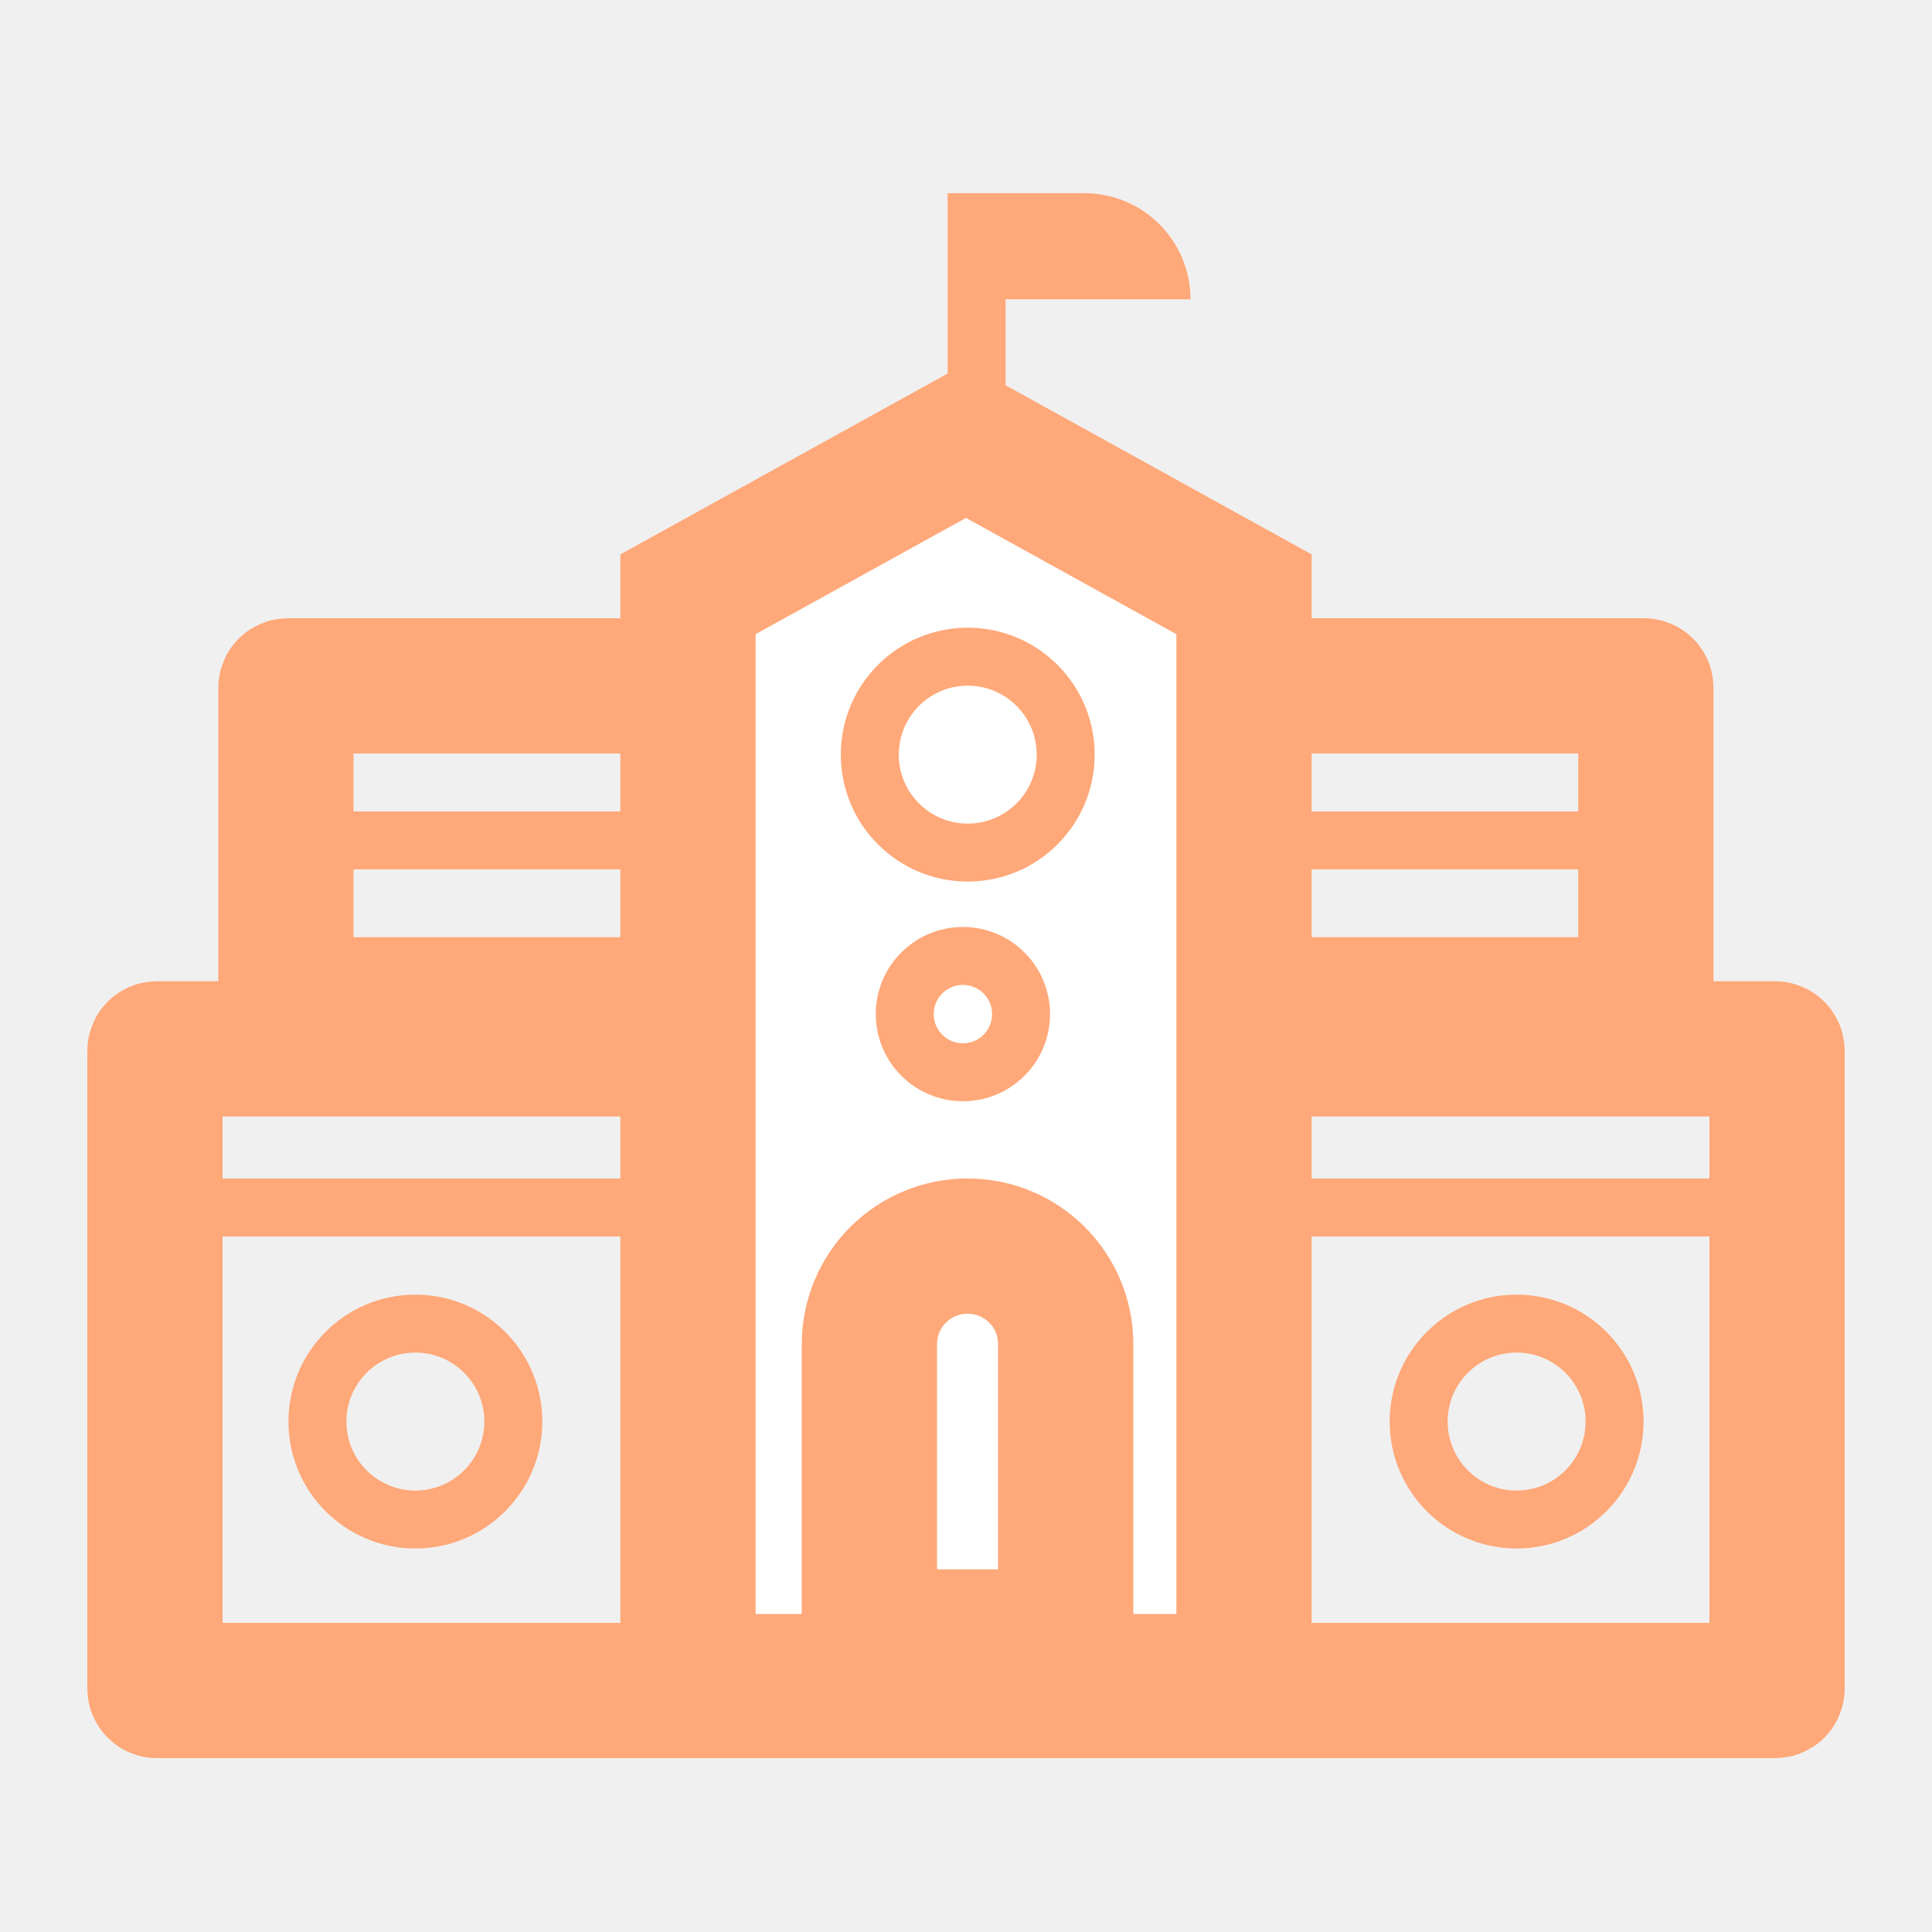
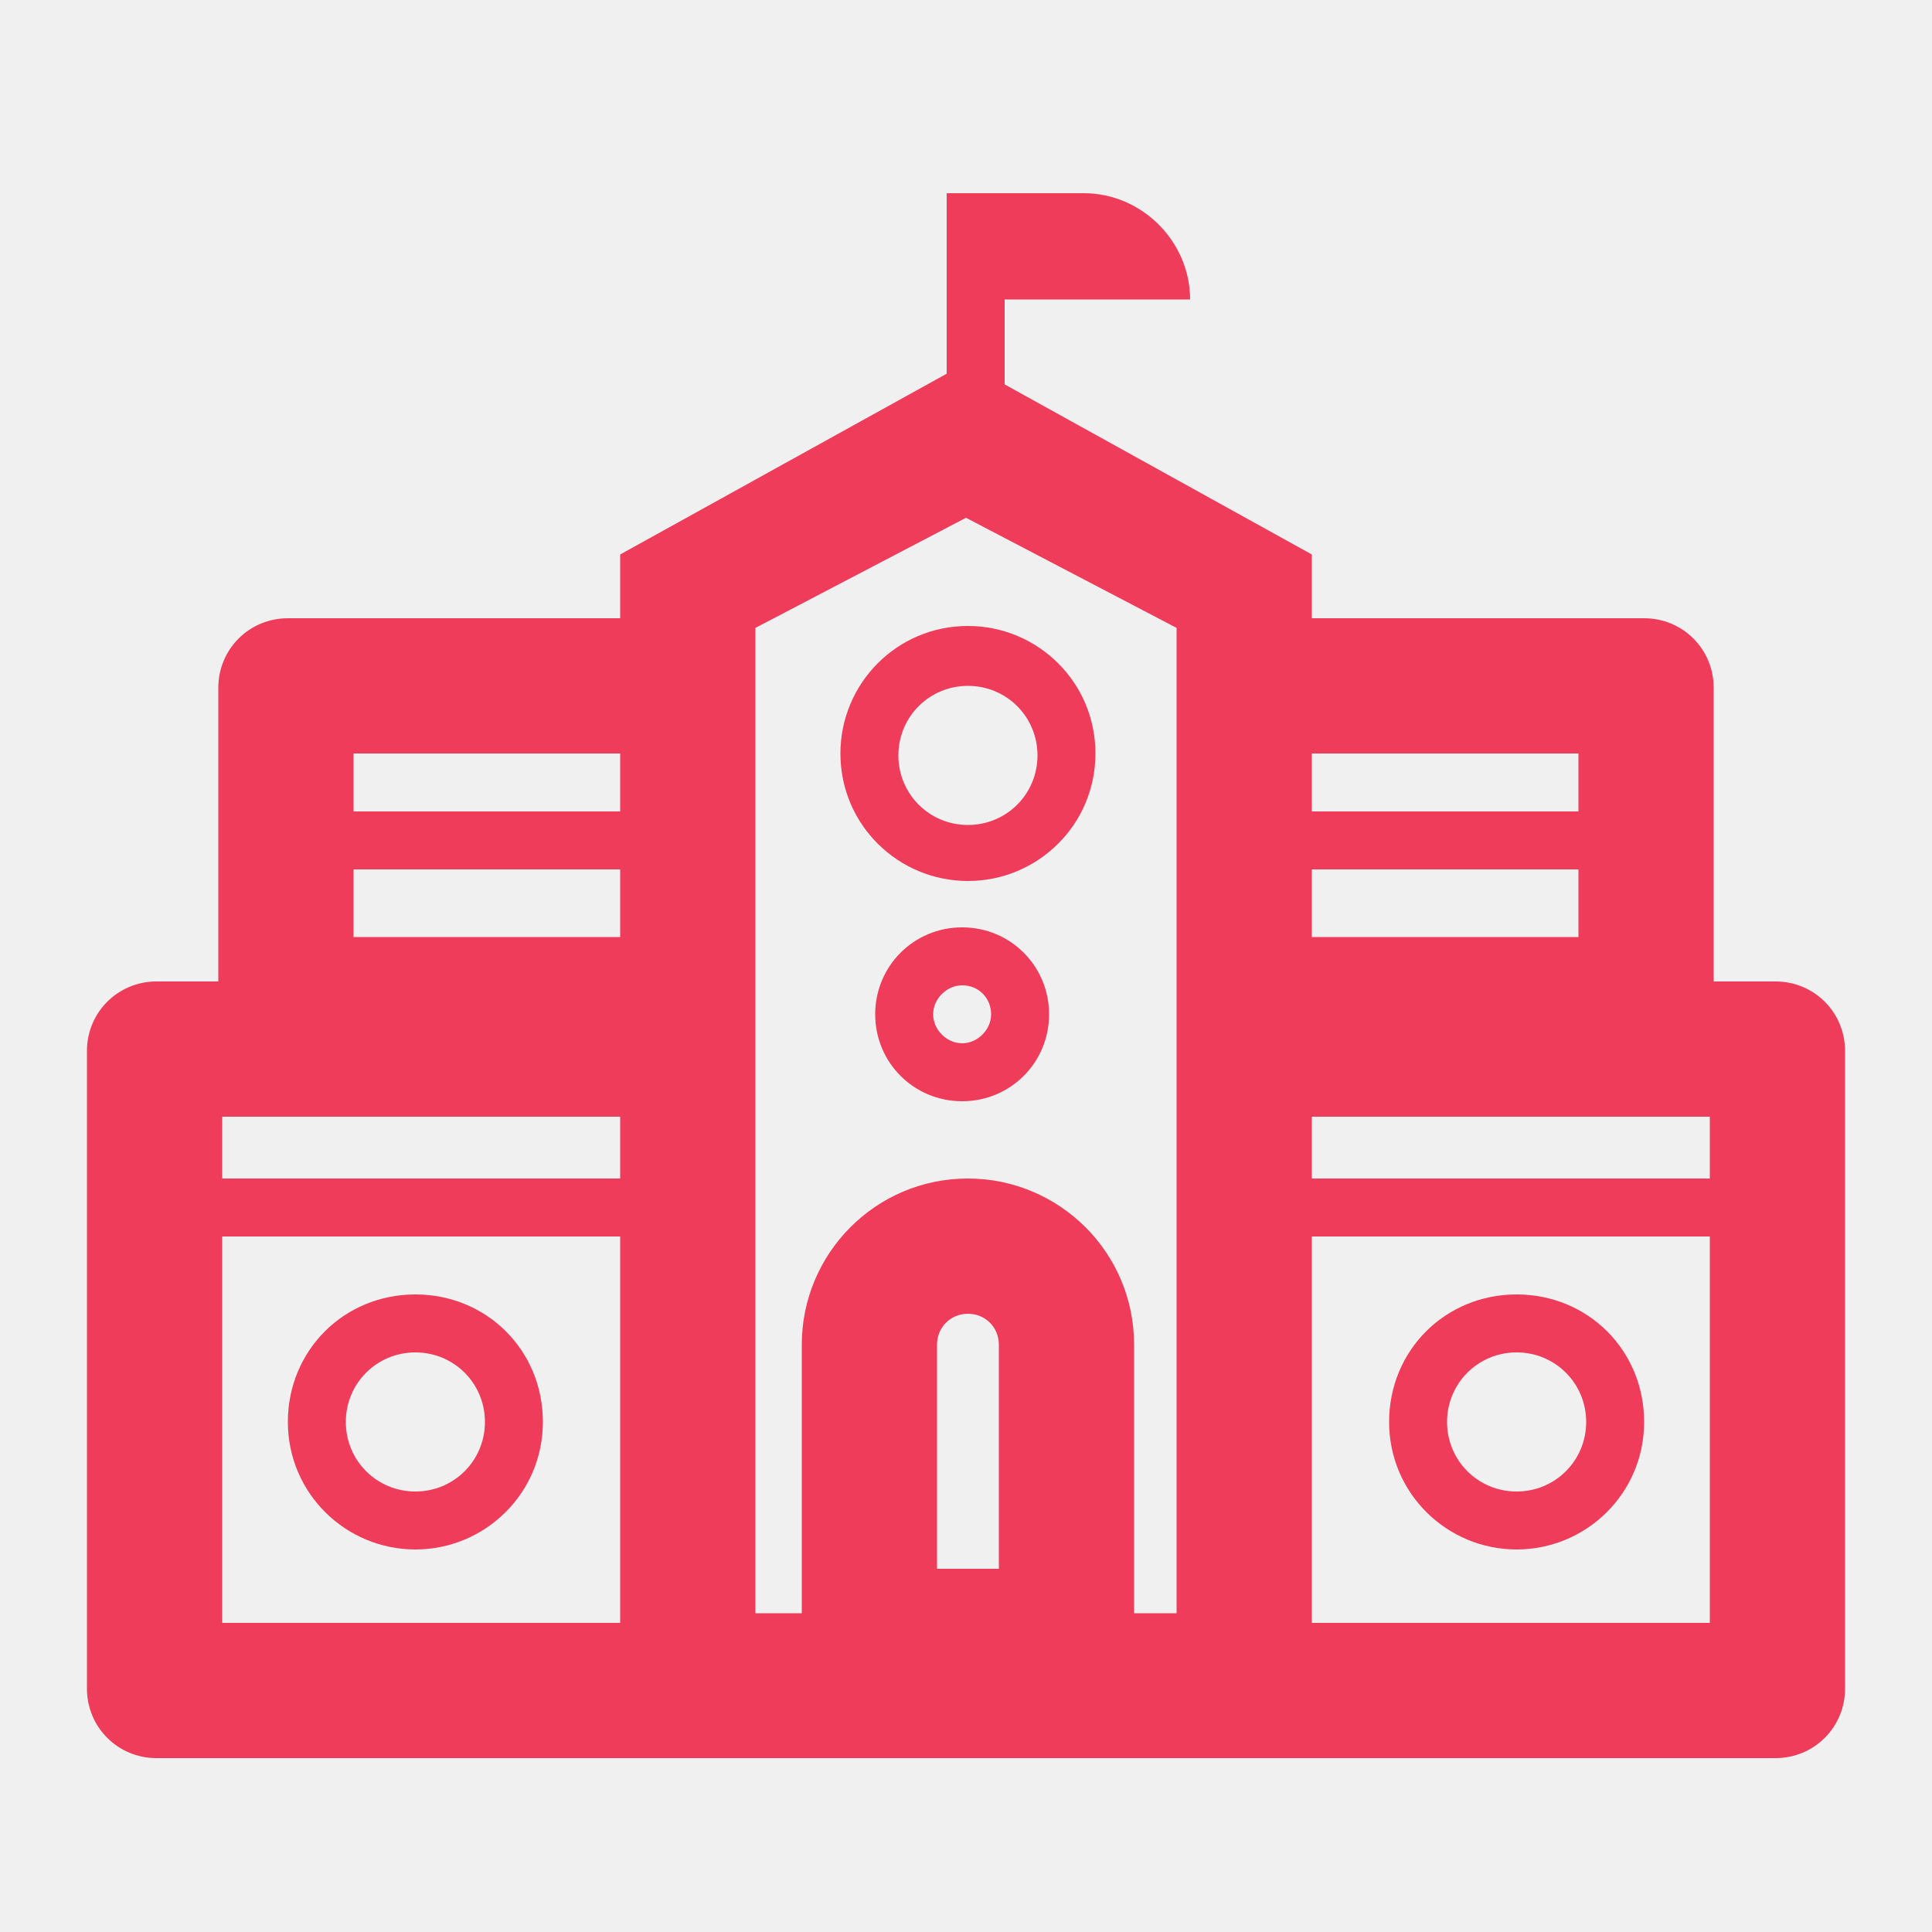
- <svg xmlns="http://www.w3.org/2000/svg" id="Layer_1" data-name="Layer 1" viewBox="0 0 100 100">
-   <defs>
-     <style>.cls-1,.cls-2{fill:none;}.cls-1,.cls-2,.cls-3{stroke:#ffa879;stroke-miterlimit:10;}.cls-1{stroke-width:3px;}.cls-2,.cls-3{stroke-width:7px;}.cls-3{fill:#fff;}.cls-4{fill:#ffa879;}</style>
-   </defs>
-   <line class="cls-1" x1="10.5" y1="62.5" x2="89" y2="62.5" />
-   <rect class="cls-2" x="14.8" y="35.5" width="70.39" height="16.51" rx="0.1" />
-   <rect class="cls-2" x="8.02" y="54.29" width="83.96" height="33.21" rx="0.1" />
-   <line class="cls-1" x1="16.5" y1="43.5" x2="82.5" y2="43.5" />
-   <polyline class="cls-3" points="48.52 21.99 64.39 30.76 64.39 87.04 35.61 87.04 35.61 30.76 51.48 21.99" />
-   <path class="cls-2" d="M50.09,64.5h0a5.07,5.07,0,0,1,5.07,5.07V84.73a0,0,0,0,1,0,0H45a0,0,0,0,1,0,0V69.57A5.07,5.07,0,0,1,50.09,64.5Z" />
-   <circle class="cls-1" cx="50.09" cy="39.06" r="5.07" />
-   <line class="cls-1" x1="50.55" y1="21.99" x2="50.55" y2="10" />
-   <path class="cls-4" d="M50.55,10h5.58a5.49,5.49,0,0,1,5.49,5.49v0a0,0,0,0,1,0,0H50.55a0,0,0,0,1,0,0V10A0,0,0,0,1,50.55,10Z" />
-   <circle class="cls-1" cx="49.84" cy="52.49" r="3.01" />
-   <circle class="cls-1" cx="78.5" cy="73.58" r="5.07" />
-   <circle class="cls-1" cx="21.5" cy="73.58" r="5.07" />
+ <svg xmlns="http://www.w3.org/2000/svg" version="1.1" id="Layer_1" x="0px" y="0px" viewBox="0 0 100 100" style="enable-background:new 0 0 100 100;" xml:space="preserve">
+   <style type="text/css">
+ 	.st0{fill:#EF3C5A;}
+ </style>
+   <g>
+     <path class="st0" d="M58.7,88.2H41.5V69.6c0-4.7,3.8-8.6,8.6-8.6h0c4.7,0,8.6,3.8,8.6,8.6V88.2z M48.5,81.2h3.2V69.6   c0-0.9-0.7-1.6-1.6-1.6h0c-0.9,0-1.6,0.7-1.6,1.6V81.2z" />
+   </g>
+   <g>
+     <path class="st0" d="M50.1,45.6c-3.6,0-6.6-2.9-6.6-6.6c0-3.6,2.9-6.6,6.6-6.6c3.6,0,6.6,2.9,6.6,6.6   C56.7,42.7,53.7,45.6,50.1,45.6z M50.1,35.5c-2,0-3.6,1.6-3.6,3.6c0,2,1.6,3.6,3.6,3.6c2,0,3.6-1.6,3.6-3.6   C53.7,37.1,52.1,35.5,50.1,35.5z" />
+   </g>
+   <g>
+     <rect x="49" y="10" class="st0" width="3" height="12" />
+   </g>
+   <path class="st0" d="M50.5,10h5.6c3,0,5.5,2.5,5.5,5.5l0,0l0,0H50.5l0,0V10L50.5,10z" />
+   <g>
+     <path class="st0" d="M49.8,57c-2.5,0-4.5-2-4.5-4.5c0-2.5,2-4.5,4.5-4.5c2.5,0,4.5,2,4.5,4.5C54.3,55,52.3,57,49.8,57z M49.8,51   c-0.8,0-1.5,0.7-1.5,1.5c0,0.8,0.7,1.5,1.5,1.5s1.5-0.7,1.5-1.5C51.3,51.7,50.7,51,49.8,51z" />
+   </g>
+   <g>
+     <path class="st0" d="M78.5,80.2c-3.6,0-6.6-2.9-6.6-6.6s2.9-6.6,6.6-6.6s6.6,2.9,6.6,6.6S82.1,80.2,78.5,80.2z M78.5,70   c-2,0-3.6,1.6-3.6,3.6s1.6,3.6,3.6,3.6s3.6-1.6,3.6-3.6S80.5,70,78.5,70z" />
+   </g>
+   <g>
+     <path class="st0" d="M21.5,80.2c-3.6,0-6.6-2.9-6.6-6.6s2.9-6.6,6.6-6.6s6.6,2.9,6.6,6.6S25.1,80.2,21.5,80.2z M21.5,70   c-2,0-3.6,1.6-3.6,3.6s1.6,3.6,3.6,3.6s3.6-1.6,3.6-3.6S23.5,70,21.5,70z" />
+   </g>
+   <path class="st0" d="M91.9,50.8h-3.2V35.6c0-2-1.6-3.6-3.6-3.6H67.9v-3.3l-17.7-9.8L50,19.3l-0.2-0.4l-17.7,9.8V32H14.9  c-2,0-3.6,1.6-3.6,3.6v15.2H8.1c-2,0-3.6,1.6-3.6,3.6v33c0,2,1.6,3.6,3.6,3.6h83.8c2,0,3.6-1.6,3.6-3.6v-33  C95.5,52.4,93.9,50.8,91.9,50.8z M32.1,84H11.5V64h20.6V84z M32.1,61H11.5v-3.2h20.6V61z M32.1,48.5H18.3V45h13.8V48.5z M32.1,42  H18.3v-3h13.8V42z M67.9,39h13.8v3H67.9V39z M67.9,45h13.8v3.5H67.9V45z M60.9,39v3v3v3.5v9.3V61v3v19.5H39.1V64v-3v-3.2v-9.3V45v-3  v-3v-6.5L50,26.8l10.9,5.7V39z M88.5,84H67.9V64h20.6V84z M88.5,61H67.9v-3.2h20.6V61z" />
</svg>
